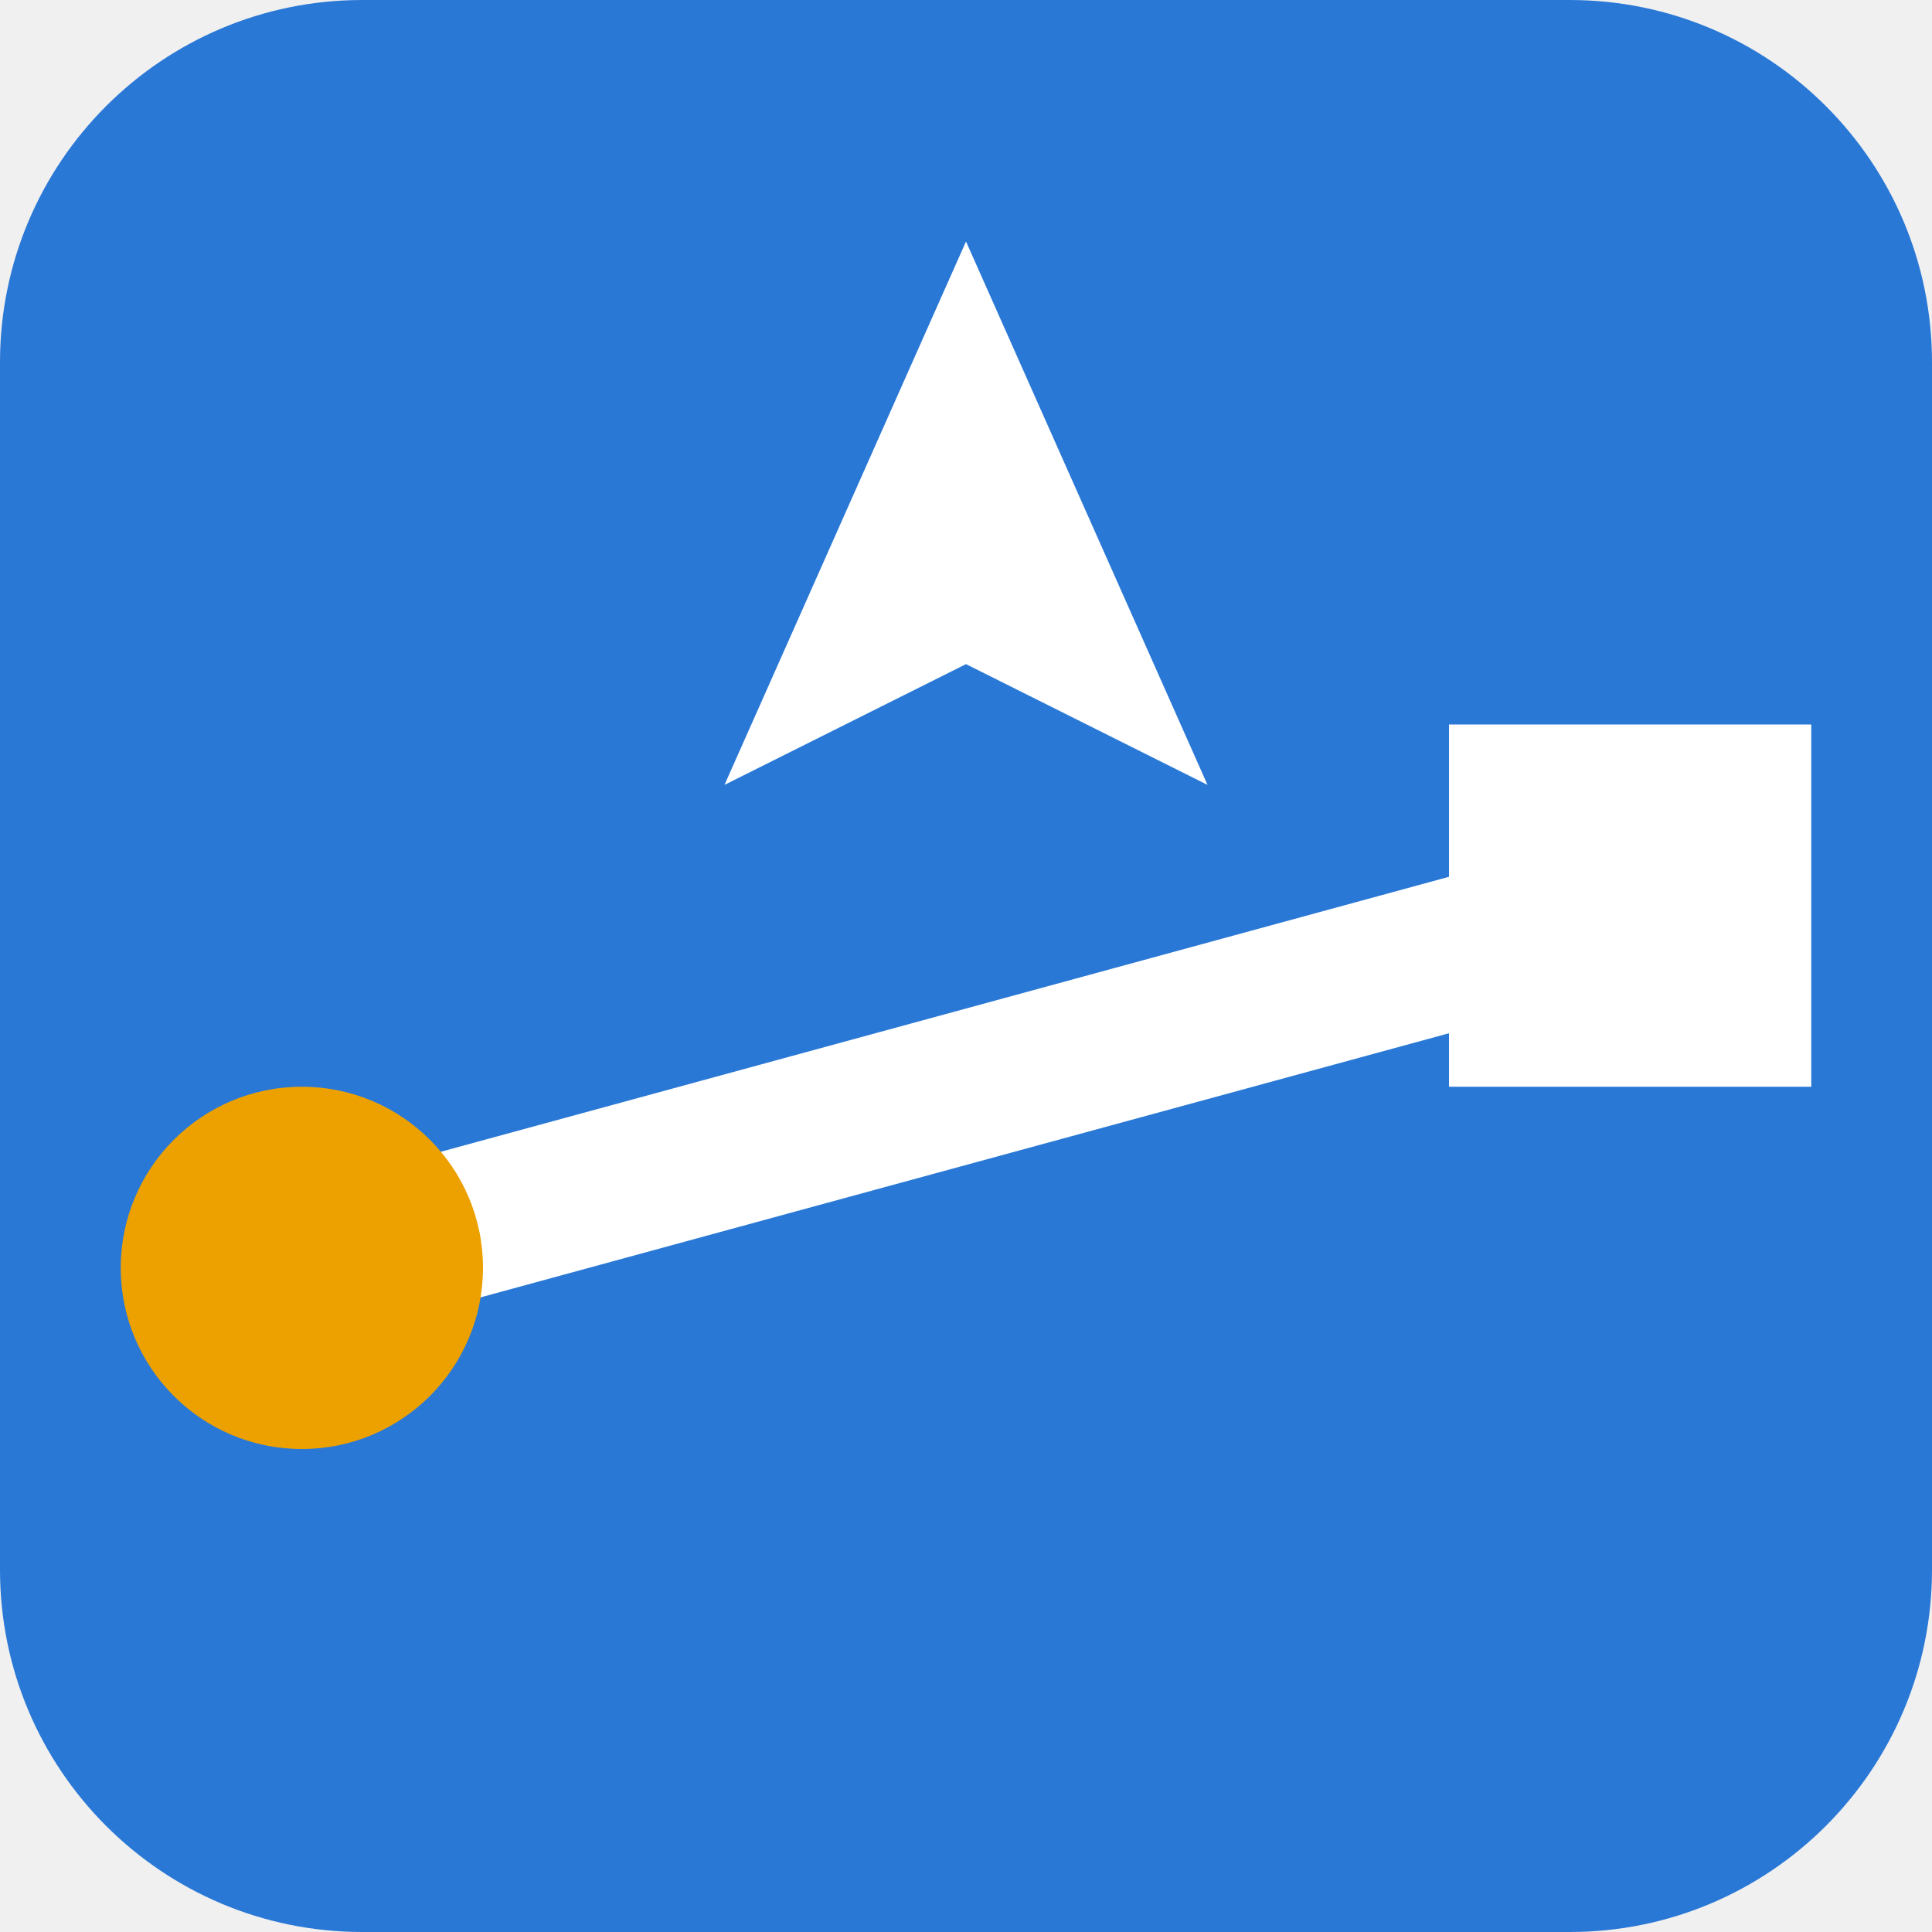
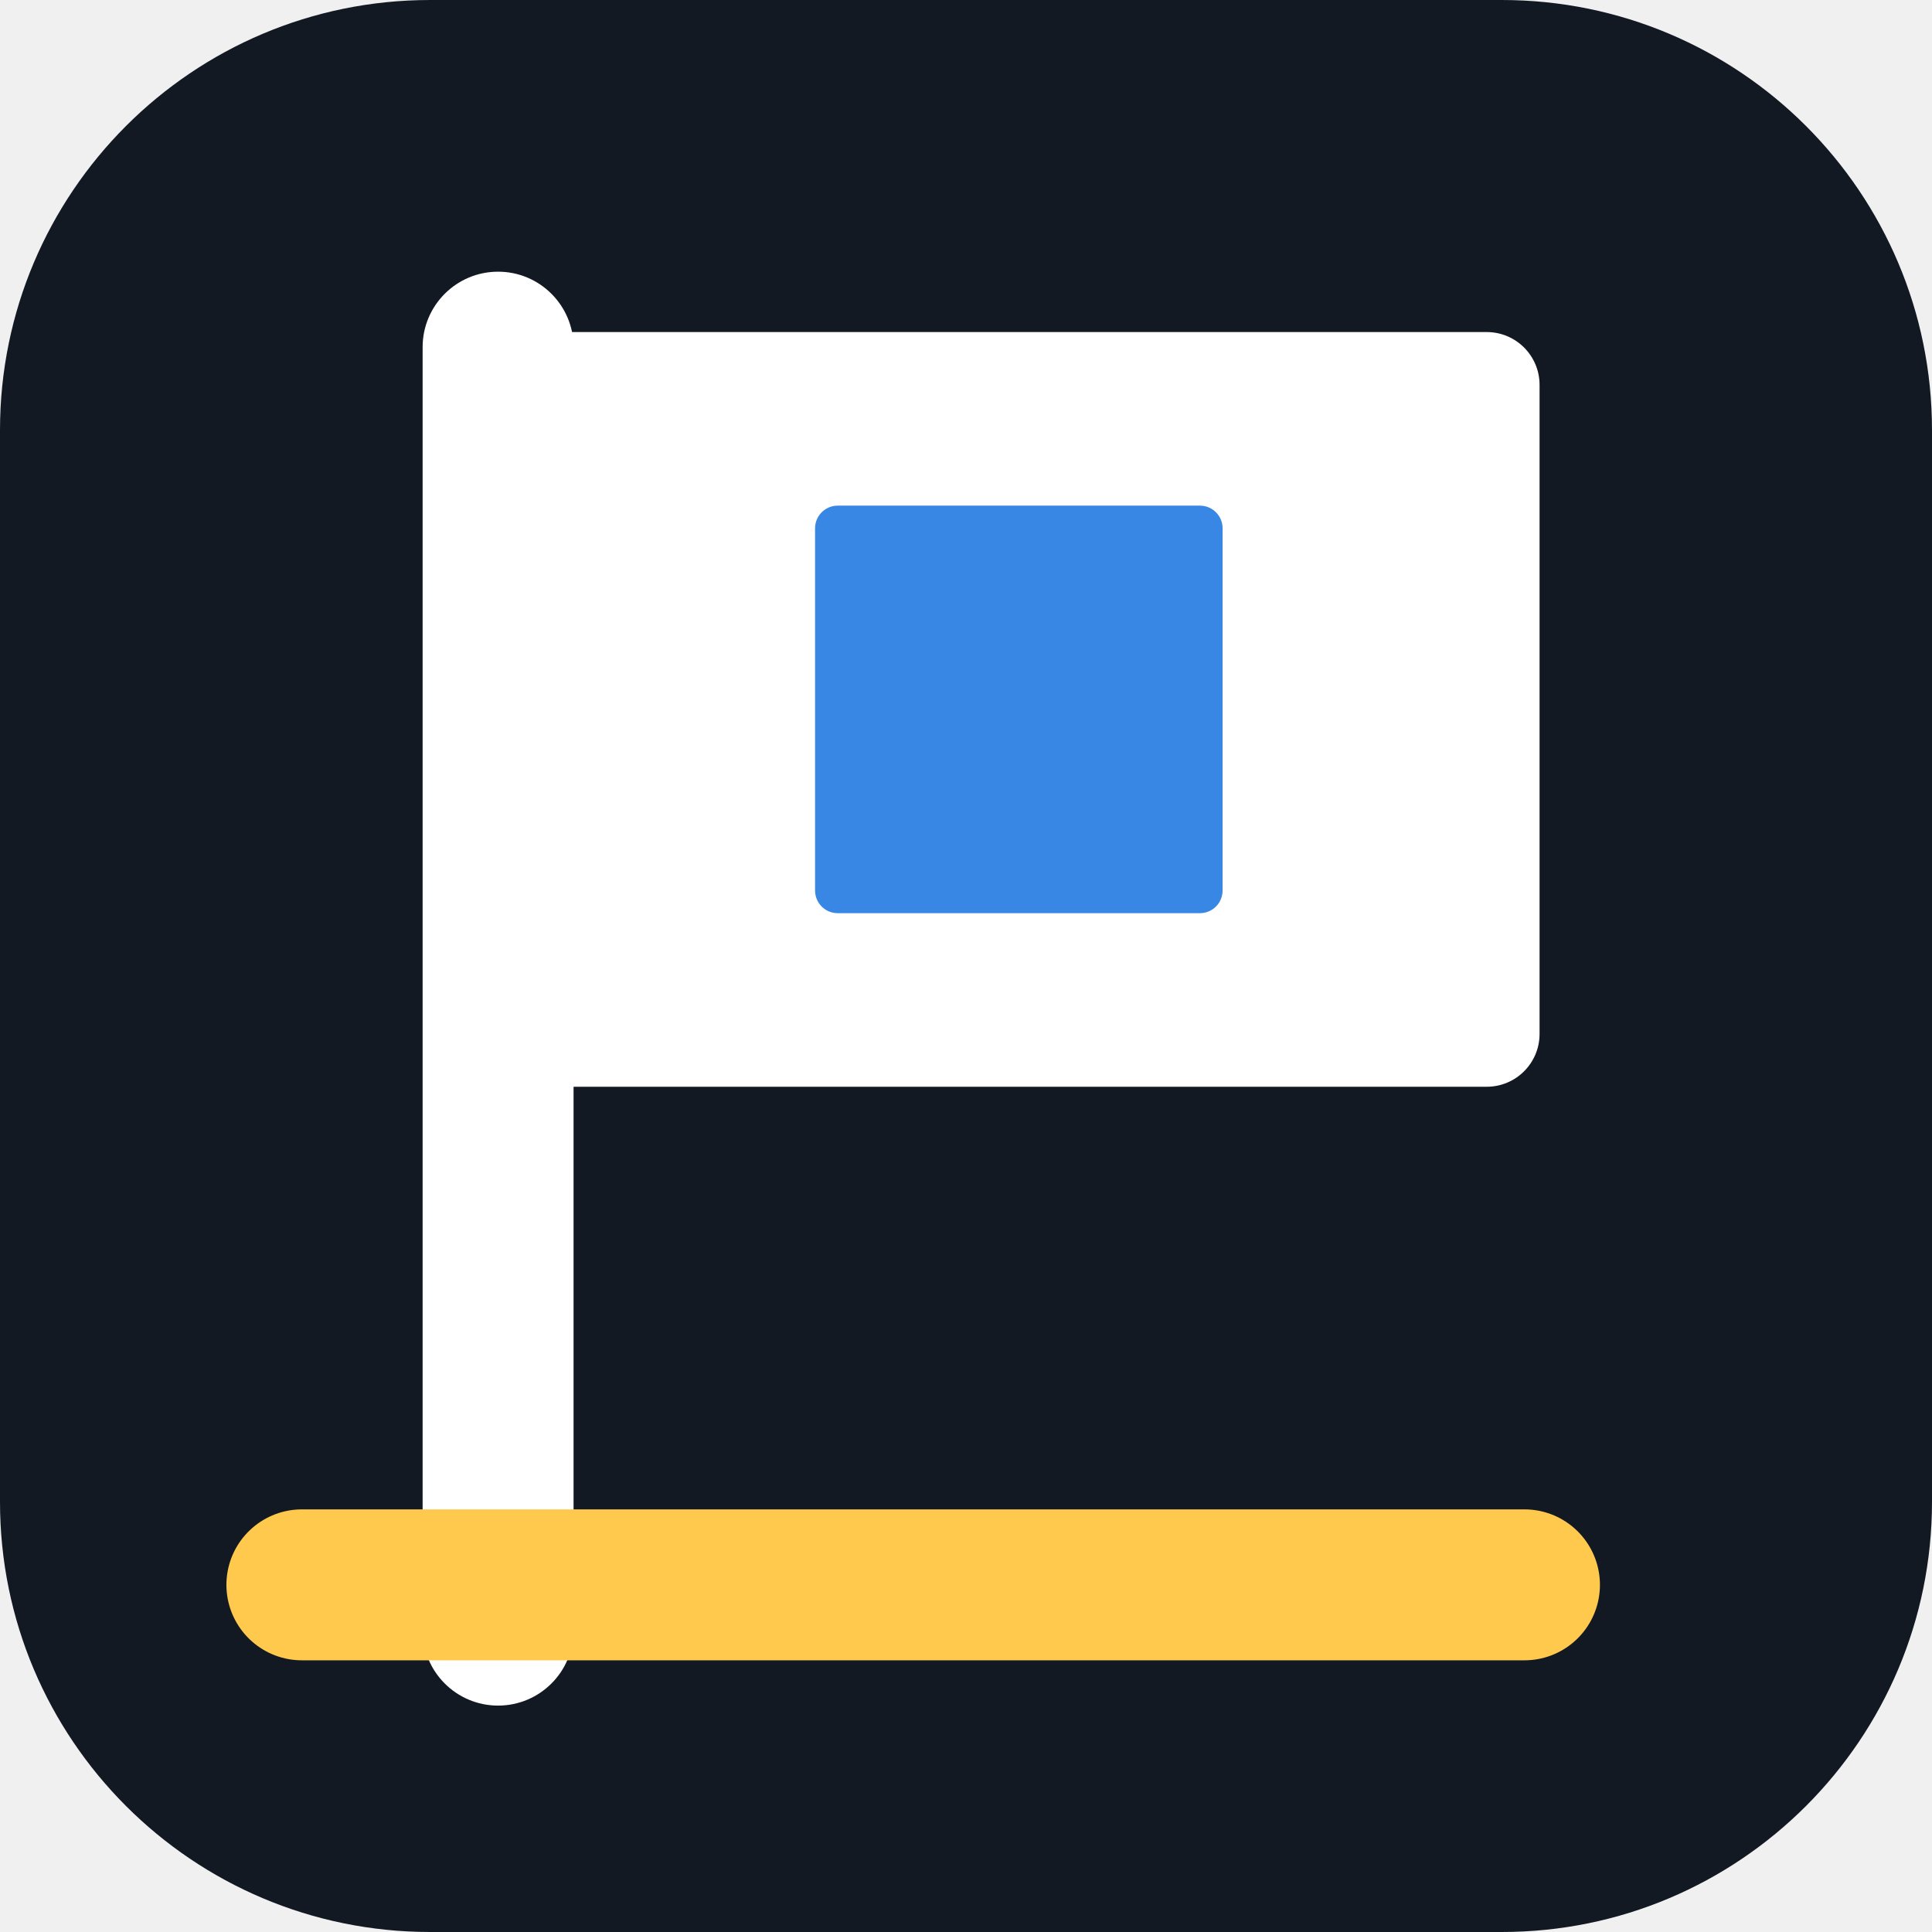
- <svg xmlns="http://www.w3.org/2000/svg" viewBox="0 0 32 32">
-   <rect width="32" height="32" rx="6" fill="#2a78d6" />
-   <line x1="5" y1="21" x2="27" y2="15" stroke="#fff" stroke-width="2.5" stroke-linecap="round" />
-   <circle cx="5" cy="21" r="3" fill="#eda100" />
-   <rect x="24" y="12" width="6" height="6" fill="#fff" />
-   <path d="M16 4 L20 13 L16 11 L12 13 Z" fill="#fff" />
+ <svg xmlns="http://www.w3.org/2000/svg" width="32" height="32" viewBox="0 0 512 512">
+   <defs>
+     <clipPath id="fB">
+       <rect width="512" height="512" rx="114" />
+     </clipPath>
+   </defs>
+   <g clip-path="url(#fB)">
+     <rect width="512" height="512" fill="#131922" />
+     <rect x="112" y="72" width="40" height="380" rx="20" fill="#FFFFFF" />
+     <rect x="132" y="88" width="276" height="200" rx="14" fill="#FFFFFF" />
+     <rect x="216" y="134" width="108" height="108" rx="6" fill="#3987E5" />
+     <path d="M80 420 L404 420" stroke="#FFC94D" stroke-width="40" stroke-linecap="round" fill="none" />
+   </g>
</svg>
